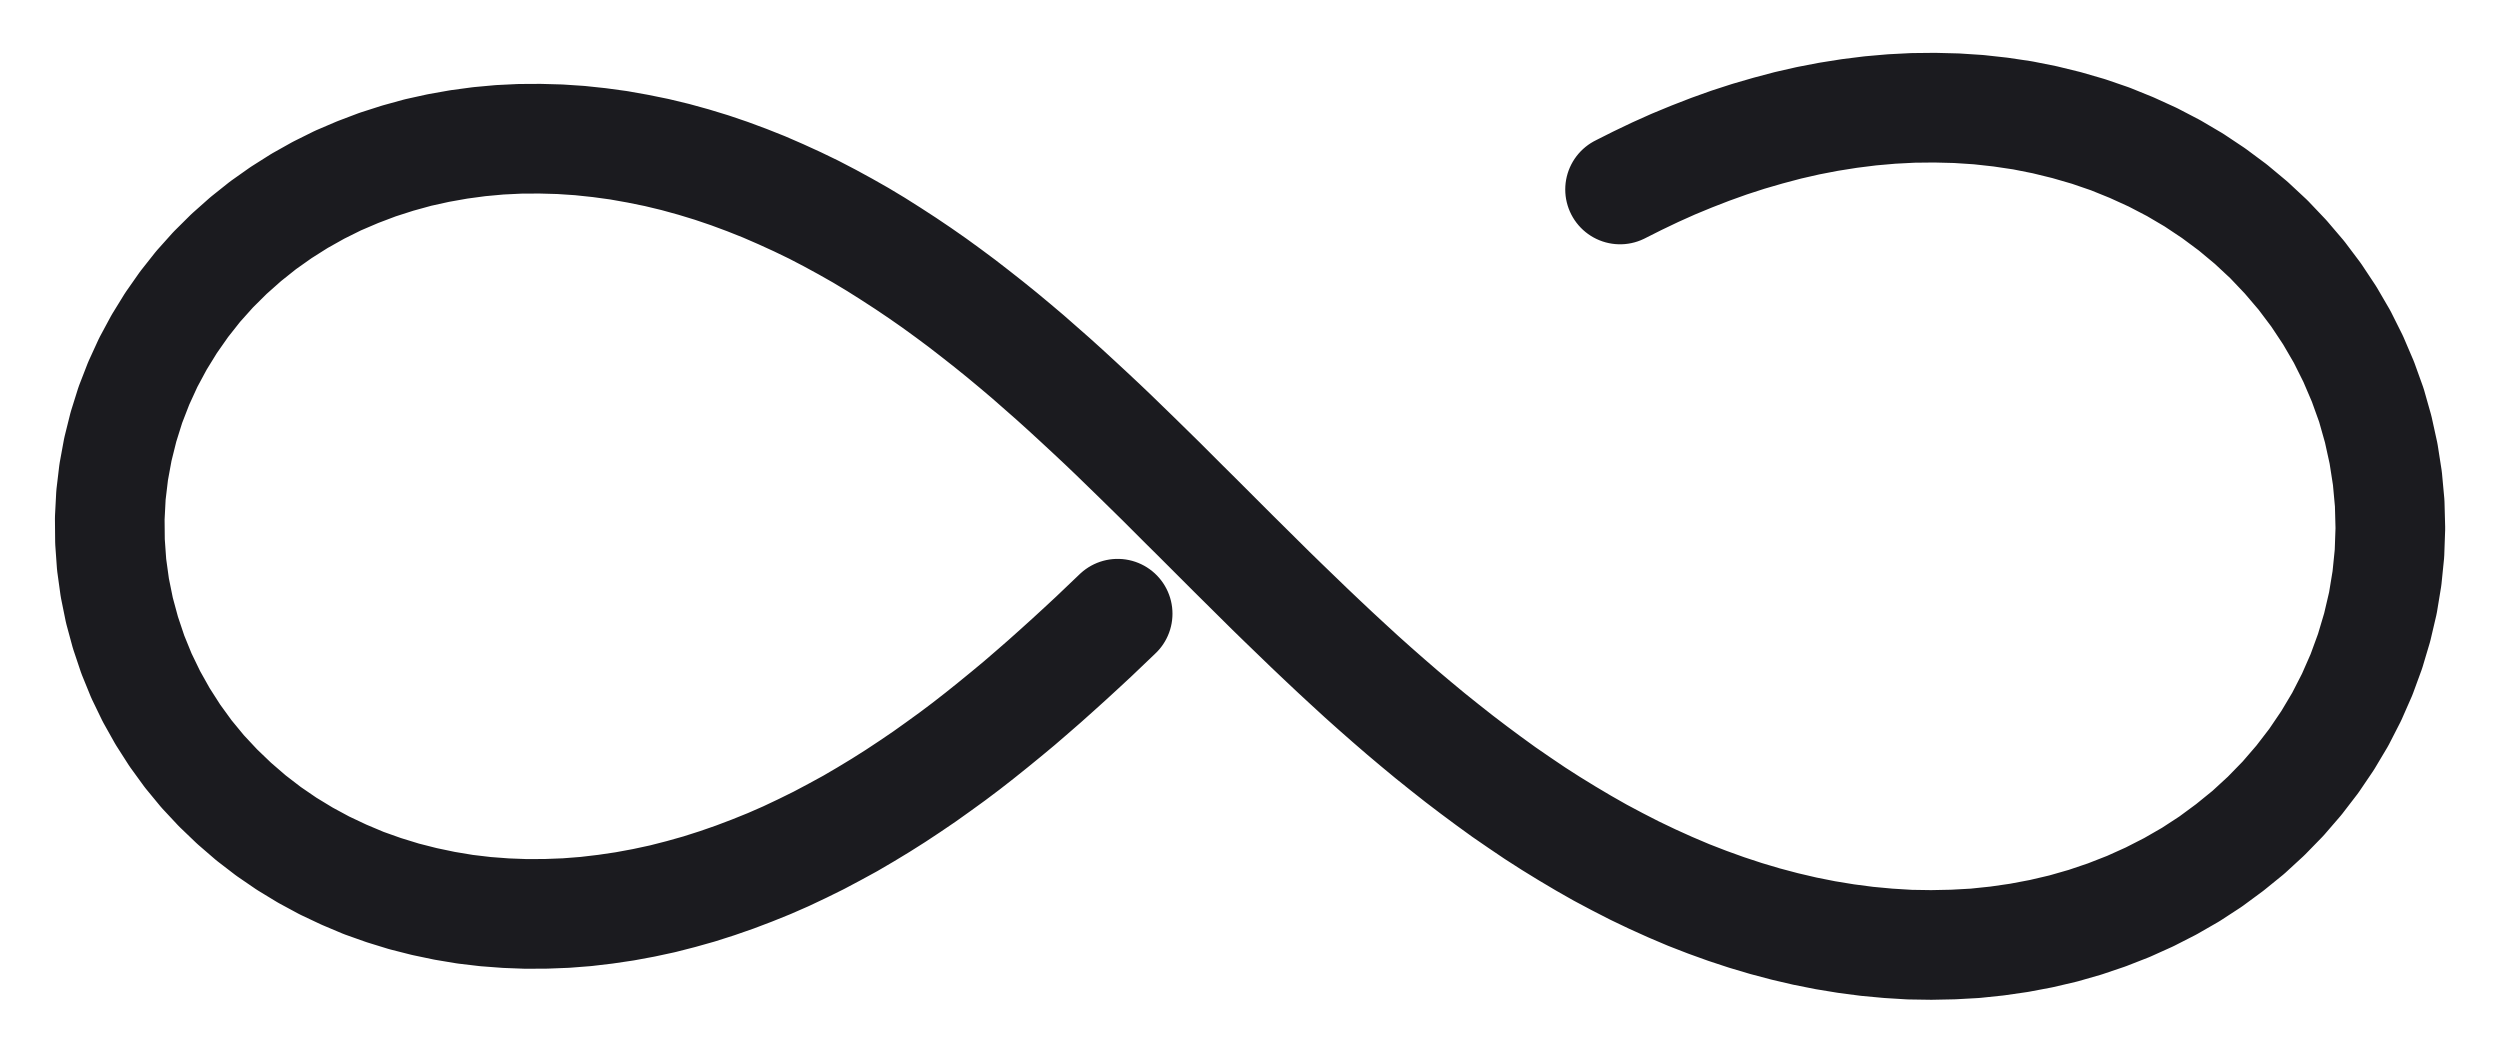
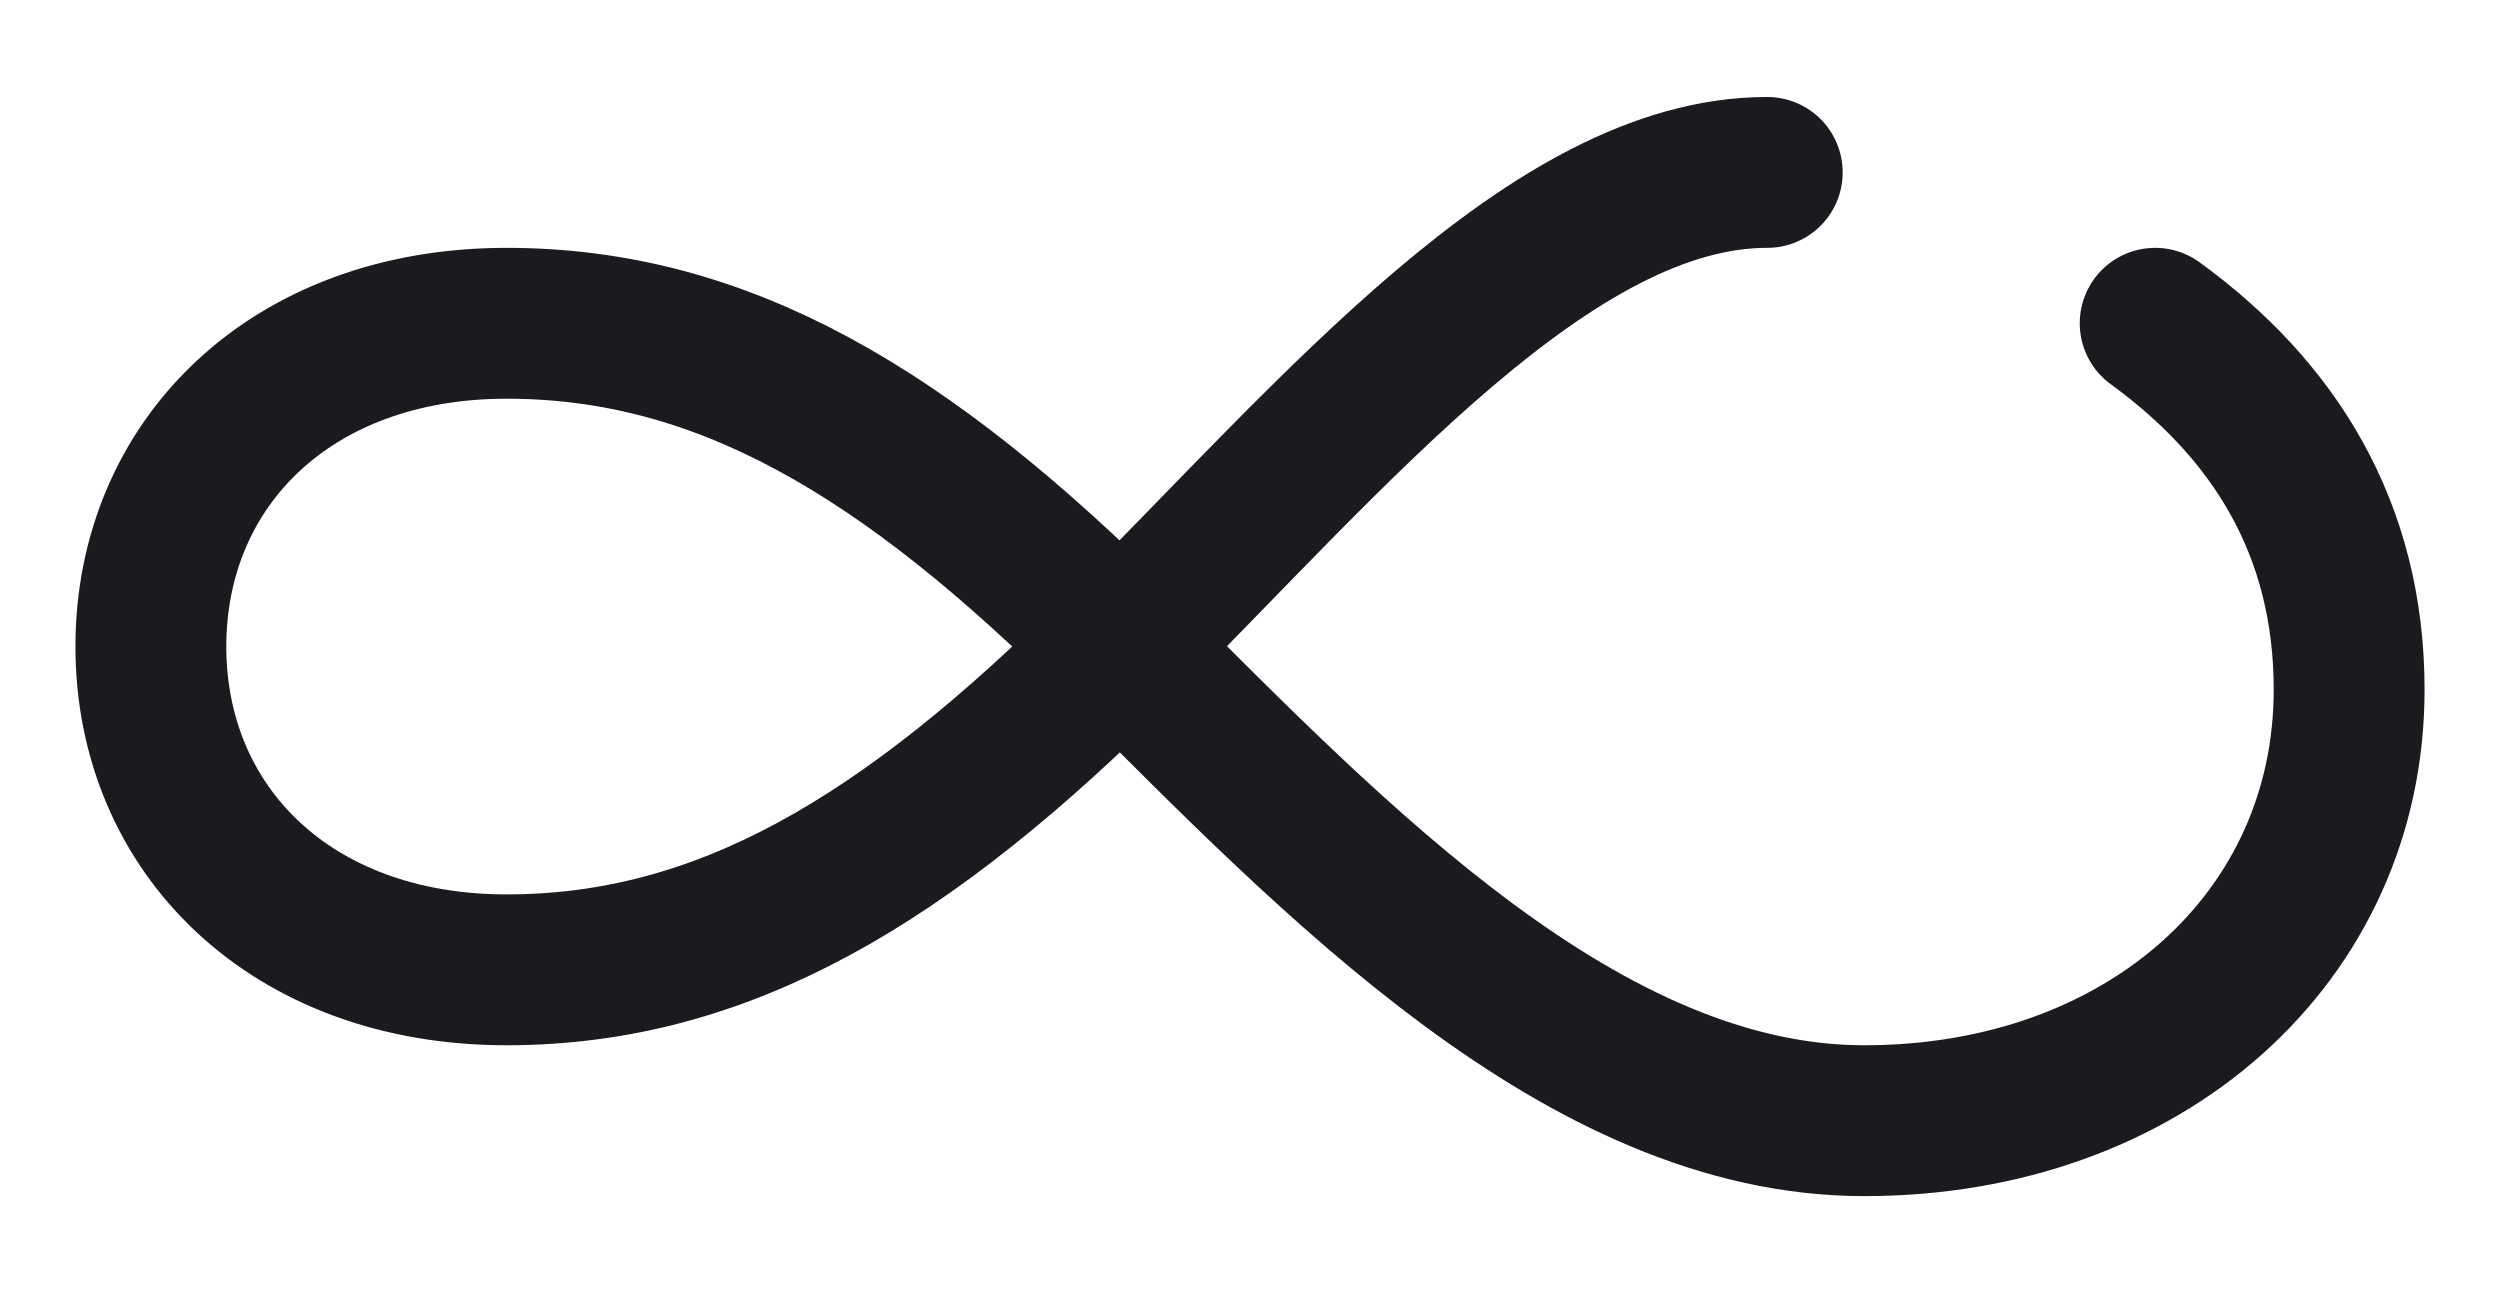
- <svg xmlns="http://www.w3.org/2000/svg" viewBox="-110 -48 228 96" width="228" height="96" role="img" aria-label="Lemni Works mark">
-   <path d="M-8.07 7.97L-9.16 9.01L-10.25 10.05L-11.36 11.08L-12.48 12.11L-13.61 13.13L-14.74 14.14L-15.9 15.15L-17.06 16.15L-18.24 17.13L-19.44 18.11L-20.65 19.08L-21.88 20.04L-23.13 20.98L-24.4 21.9L-25.69 22.82L-27 23.71L-28.33 24.59L-29.69 25.45L-31.06 26.28L-32.46 27.1L-33.89 27.88L-35.34 28.65L-36.82 29.38L-38.32 30.09L-39.85 30.76L-41.41 31.39L-42.99 31.99L-44.6 32.55L-46.23 33.07L-47.9 33.54L-49.58 33.97L-51.3 34.34L-53.03 34.66L-54.79 34.92L-56.57 35.13L-58.37 35.27L-60.19 35.34L-62.02 35.35L-63.86 35.28L-65.72 35.14L-67.58 34.92L-69.44 34.61L-71.3 34.22L-73.15 33.75L-75 33.18L-76.83 32.53L-78.63 31.77L-80.41 30.93L-82.15 29.99L-83.86 28.95L-85.51 27.82L-87.11 26.59L-88.65 25.26L-90.12 23.85L-91.52 22.35L-92.83 20.76L-94.05 19.08L-95.17 17.33L-96.19 15.51L-97.1 13.63L-97.89 11.69L-98.56 9.69L-99.11 7.66L-99.53 5.59L-99.82 3.49L-99.97 1.38L-99.99 -0.73L-99.88 -2.85L-99.63 -4.95L-99.25 -7.02L-98.74 -9.07L-98.11 -11.08L-97.35 -13.04L-96.48 -14.94L-95.49 -16.78L-94.4 -18.55L-93.21 -20.25L-91.93 -21.87L-90.56 -23.4L-89.11 -24.84L-87.59 -26.19L-86.01 -27.45L-84.37 -28.61L-82.68 -29.68L-80.95 -30.65L-79.18 -31.53L-77.38 -32.3L-75.56 -32.99L-73.72 -33.58L-71.87 -34.09L-70.01 -34.5L-68.15 -34.83L-66.29 -35.08L-64.43 -35.25L-62.58 -35.34L-60.75 -35.35L-58.93 -35.3L-57.12 -35.18L-55.33 -34.99L-53.57 -34.75L-51.83 -34.44L-50.11 -34.09L-48.41 -33.68L-46.74 -33.22L-45.1 -32.72L-43.48 -32.17L-41.89 -31.58L-40.33 -30.96L-38.79 -30.29L-37.28 -29.6L-35.79 -28.88L-34.33 -28.12L-32.9 -27.34L-31.49 -26.54L-30.11 -25.71L-28.75 -24.85L-27.41 -23.98L-26.09 -23.09L-24.8 -22.19L-23.52 -21.26L-22.27 -20.33L-21.03 -19.37L-19.81 -18.41L-18.61 -17.44L-17.42 -16.45L-16.25 -15.46L-15.1 -14.45L-13.95 -13.44L-12.82 -12.42L-11.7 -11.39L-10.59 -10.36L-9.49 -9.33L-8.4 -8.29L-7.32 -7.24L-6.24 -6.19L-5.17 -5.14L-4.1 -4.09L-3.04 -3.03L-1.98 -1.97L-0.92 -0.92L0.15 0.15L1.3 1.3L2.44 2.44L3.59 3.58L4.74 4.72L5.89 5.86L7.05 6.99L8.22 8.12L9.39 9.25L10.57 10.37L11.76 11.49L12.96 12.6L14.17 13.71L15.4 14.81L16.64 15.9L17.89 16.98L19.16 18.05L20.44 19.11L21.75 20.16L23.07 21.2L24.41 22.22L25.77 23.23L27.15 24.23L28.56 25.2L29.98 26.16L31.43 27.09L32.91 28L34.41 28.89L35.94 29.76L37.5 30.59L39.08 31.4L40.69 32.17L42.33 32.91L44 33.62L45.7 34.28L47.42 34.9L49.18 35.48L50.96 36.01L52.77 36.49L54.61 36.92L56.47 37.29L58.36 37.6L60.27 37.85L62.21 38.03L64.16 38.15L66.13 38.18L68.12 38.14L70.12 38.03L72.13 37.82L74.14 37.53L76.15 37.15L78.16 36.68L80.15 36.11L82.13 35.44L84.1 34.67L86.03 33.8L87.93 32.83L89.79 31.76L91.6 30.58L93.35 29.29L95.05 27.91L96.67 26.42L98.21 24.84L99.66 23.16L101.02 21.39L102.28 19.53L103.43 17.6L104.46 15.59L105.37 13.52L106.15 11.39L106.8 9.21L107.32 6.99L107.69 4.74L107.92 2.47L108 0.18L107.94 -2.1L107.73 -4.38L107.38 -6.63L106.89 -8.86L106.27 -11.05L105.5 -13.19L104.61 -15.27L103.6 -17.29L102.47 -19.23L101.23 -21.1L99.89 -22.88L98.44 -24.58L96.92 -26.18L95.31 -27.68L93.63 -29.08L91.88 -30.38L90.08 -31.58L88.23 -32.67L86.33 -33.66L84.4 -34.54L82.45 -35.33L80.47 -36.01L78.47 -36.59L76.47 -37.08L74.46 -37.48L72.44 -37.78L70.44 -38L68.44 -38.13L66.45 -38.18L64.47 -38.16L62.52 -38.06L60.58 -37.89L58.66 -37.65L56.77 -37.35L54.9 -36.99L53.06 -36.57L51.25 -36.09L49.46 -35.57L47.7 -35L45.97 -34.38L44.27 -33.72L42.6 -33.03L40.95 -32.29L39.34 -31.52L37.75 -30.72" fill="none" stroke="#1B1B1F" stroke-width="10" stroke-linecap="round" stroke-linejoin="round" />
+ <svg xmlns="http://www.w3.org/2000/svg" width="232" height="120" viewBox="0 0 232 120" role="img" aria-label="Lemni Works Open Path mark">
+   <path d="M164 16 C144 16 124 40 104 60 C84 80 67 90 47 90 C27 90 14 77 14 60 C14 43 27 30 47 30 C67 30 84 40 104 60 C124 80 147 104 173 104 C199 104 218 87 218 64 C218 49 211 38 200 30" fill="none" stroke="#1B1B1F" stroke-width="14" stroke-linecap="round" stroke-linejoin="round" />
</svg>
